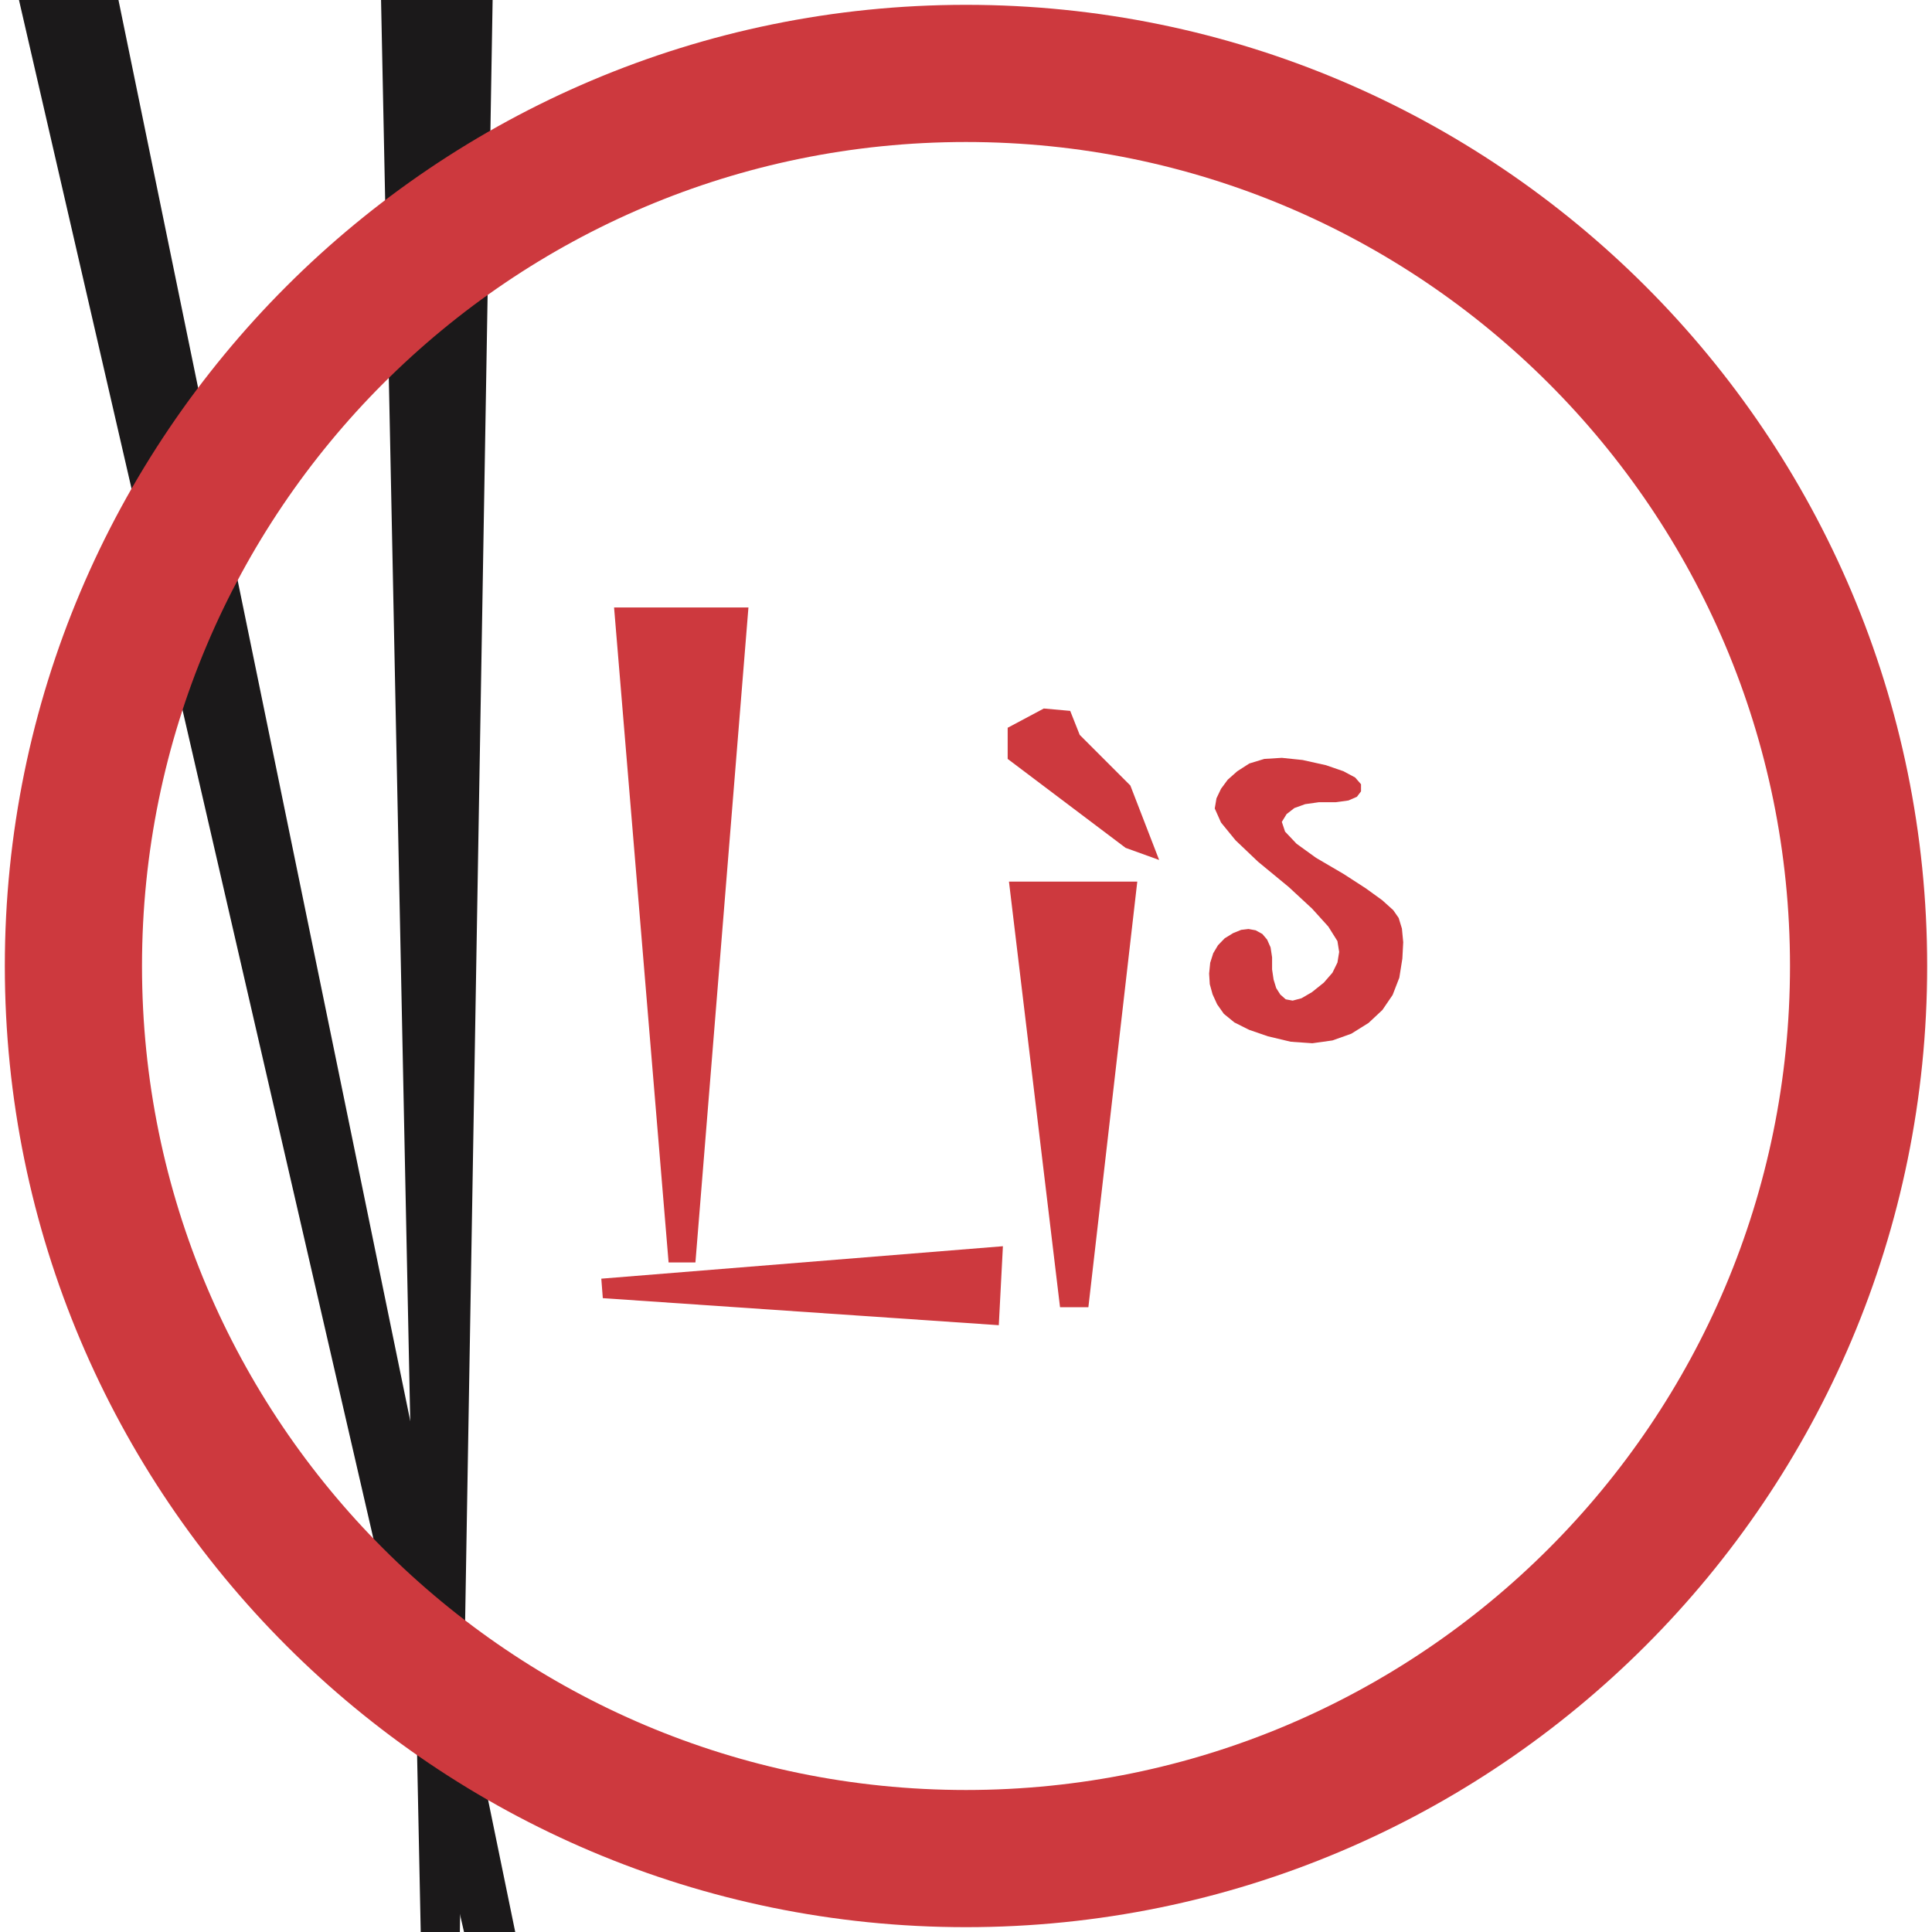
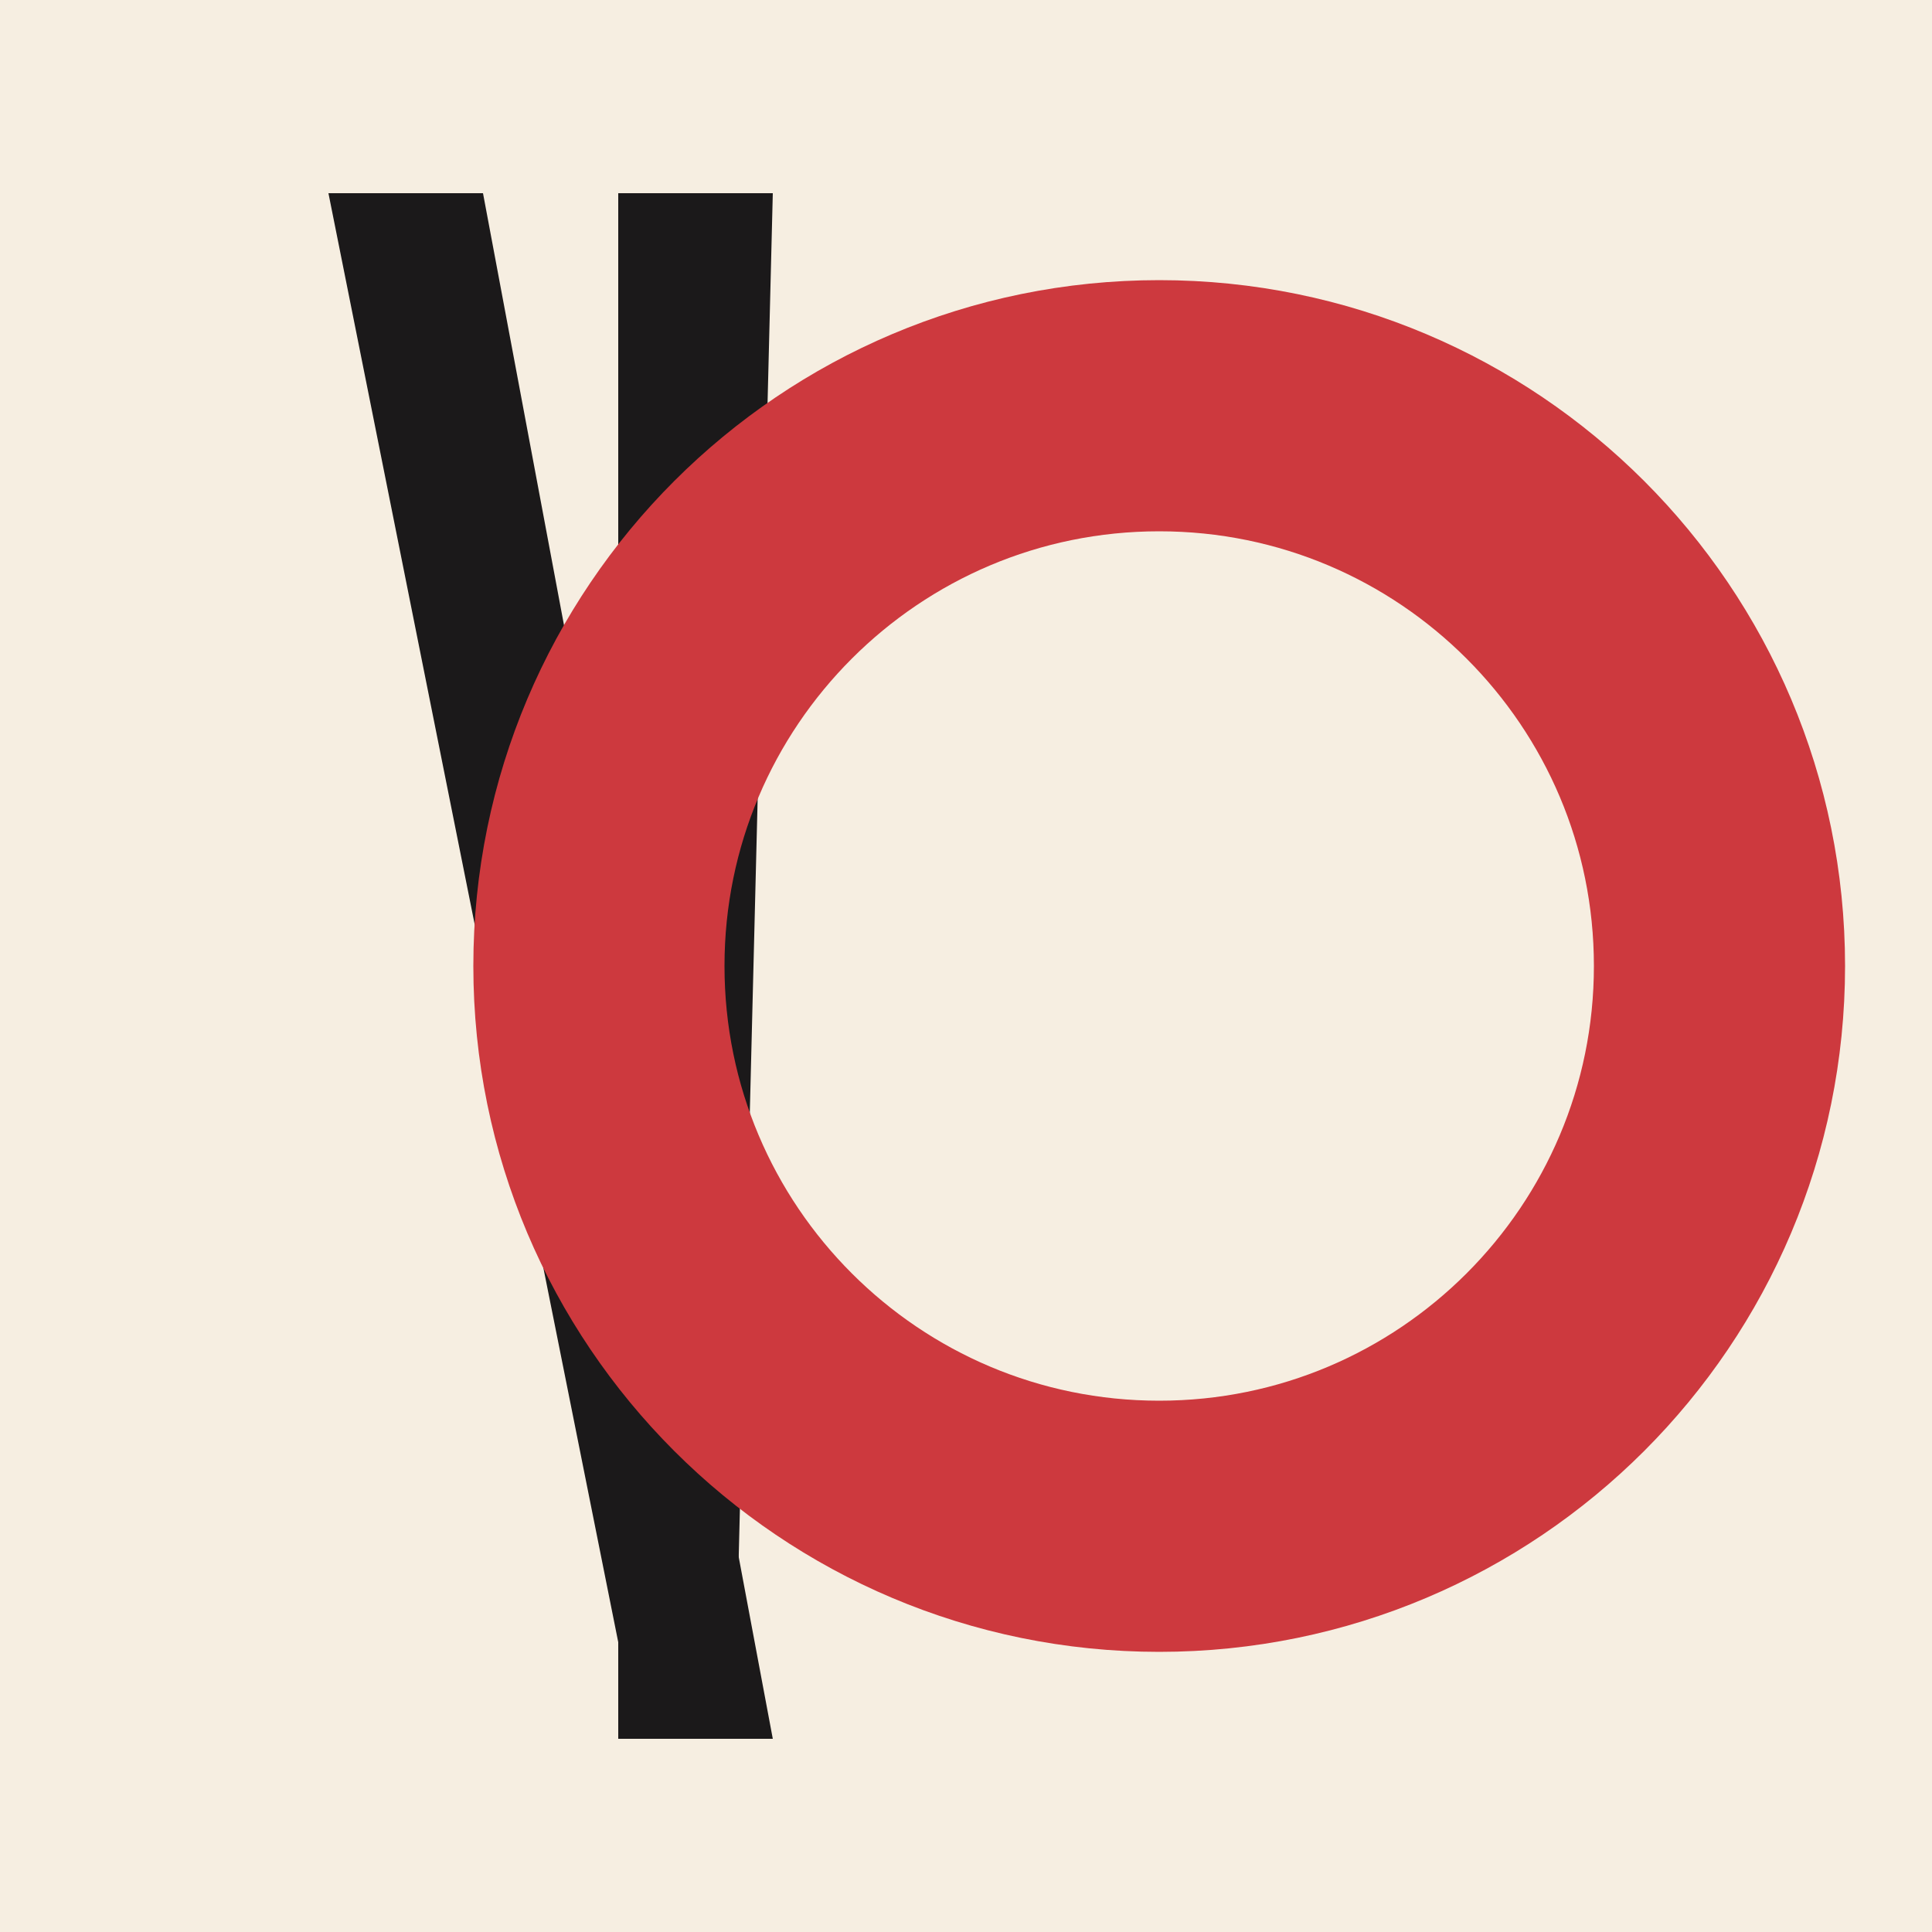
<svg xmlns="http://www.w3.org/2000/svg" viewBox="0 0 100 100" width="100" height="100" role="img" aria-label="Li's Chinese Restaurant">
+   <rect width="100" height="100" fill="#F6EEE1" />
  <g fill="#1B191A">
-     <path d="M-0.4,-6 L4.9,-6 L27.9,106 L25.4,106 Z" />
-     <path d="M19.6,-6 L25.6,-6 L23.7,106 L21.9,106 Z" />
+     <path d="M17,10 L25,10 L40,90 L33,90 Z" />
+     <path d="M32,10 L40,10 L38,90 L32,90 Z" />
  </g>
-   <circle cx="50" cy="50" r="46.2" fill="none" stroke="#CD393E" stroke-width="7.1" />
-   <g fill="#CD393E" transform="translate(52 50) scale(1.12) translate(-53.97 -33.9)">
-     <path d="M35.92,17.33 L42.13,17.33 L39.68,47.6 L38.44,47.6 Z" />
-     <path d="M35.33,48.35 L53.89,46.85 L53.70,50.50 L35.40,49.25 Z" />
-     <path d="M54.17,30.0 L60.10,30.0 L57.84,49.67 L56.53,49.67 Z" />
-     <path d="M55.78,22.0 L57.0,22.11 L57.44,23.22 L59.78,25.56 L61.11,29.0 L59.56,28.44 L54.11,24.33 L54.11,22.89Z" />
-     <path d="M67.74,24.38 L68.82,24.62 L69.63,24.90 L70.17,25.19 L70.44,25.50 L70.44,25.83 L70.25,26.08 L69.86,26.25 L69.28,26.33 L68.50,26.33 L67.86,26.42 L67.36,26.60 L67.00,26.88 L66.78,27.24 L66.93,27.69 L67.46,28.25 L68.36,28.90 L69.64,29.65 L70.66,30.31 L71.42,30.86 L71.93,31.32 L72.18,31.68 L72.33,32.17 L72.39,32.80 L72.35,33.56 L72.21,34.44 L71.90,35.24 L71.43,35.93 L70.79,36.53 L69.99,37.03 L69.12,37.34 L68.19,37.47 L67.19,37.40 L66.14,37.15 L65.27,36.85 L64.59,36.51 L64.10,36.11 L63.79,35.67 L63.58,35.21 L63.45,34.74 L63.42,34.25 L63.47,33.75 L63.61,33.31 L63.83,32.94 L64.14,32.62 L64.53,32.38 L64.90,32.23 L65.24,32.19 L65.57,32.25 L65.88,32.42 L66.10,32.68 L66.26,33.04 L66.33,33.50 L66.33,34.06 L66.40,34.53 L66.52,34.92 L66.71,35.22 L66.96,35.44 L67.28,35.50 L67.69,35.39 L68.17,35.11 L68.72,34.67 L69.12,34.21 L69.35,33.74 L69.43,33.25 L69.35,32.75 L68.93,32.08 L68.18,31.25 L67.10,30.25 L65.68,29.08 L64.64,28.09 L63.97,27.27 L63.68,26.62 L63.76,26.15 L63.97,25.71 L64.28,25.29 L64.72,24.90 L65.28,24.54 L65.97,24.33 L66.78,24.28 Z" />
-   </g>
+   <circle cx="60" cy="50" r="29" fill="none" stroke="#CD393E" stroke-width="13" />
</svg>
